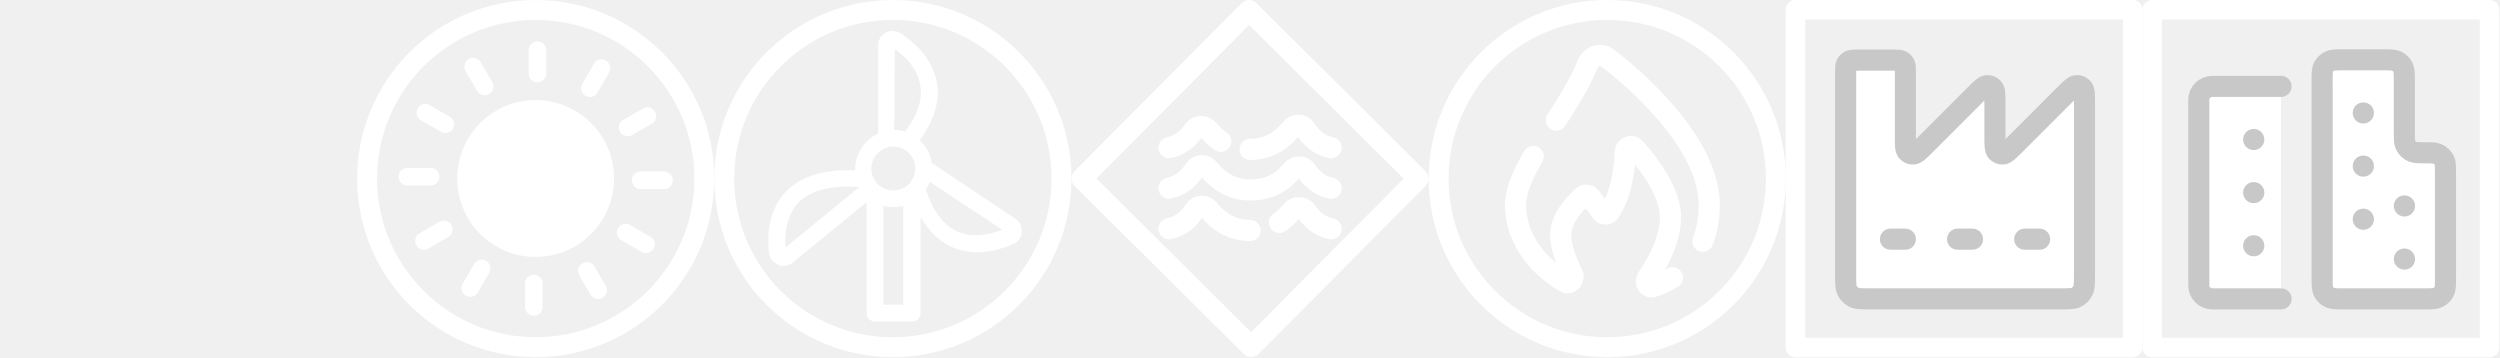
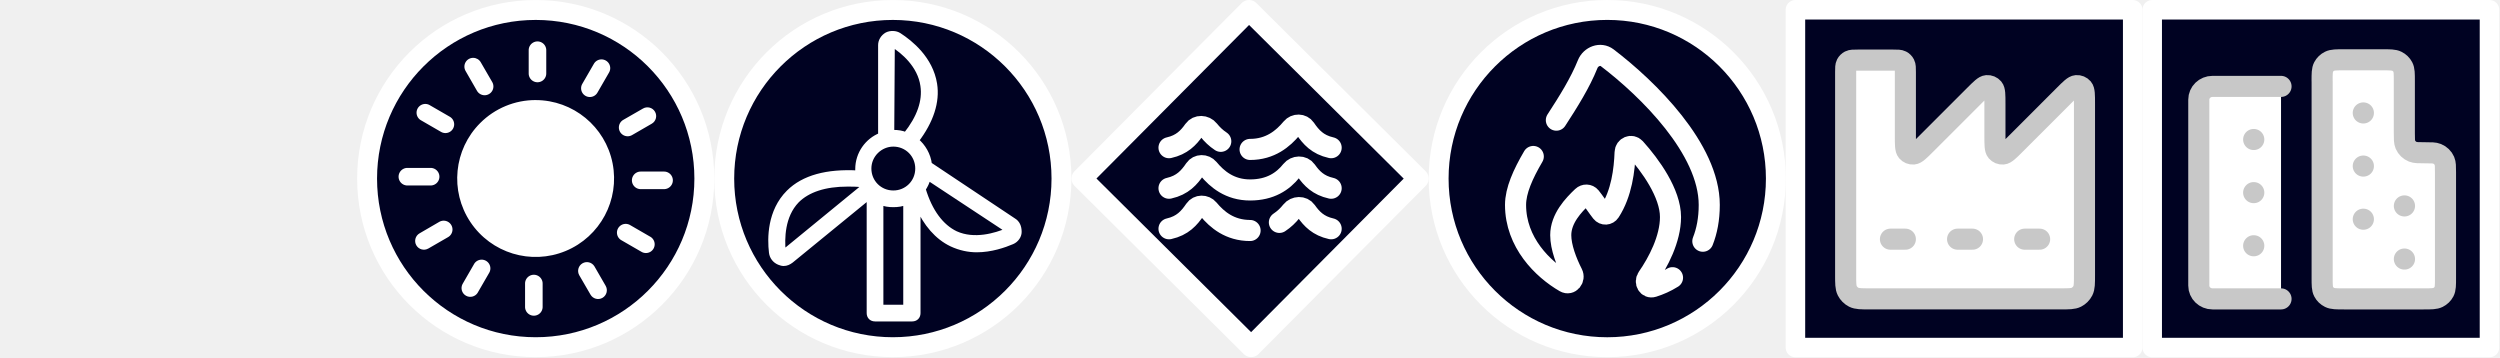
<svg xmlns="http://www.w3.org/2000/svg" width="448" height="64" viewBox="0 0 118.533 16.933" version="1.1" id="svg1">
  <defs id="defs1" />
  <g id="layer1">
+     <rect style="fill:#000222;fill-opacity:1;stroke:#ffffff;stroke-width:0.981;stroke-linecap:round;stroke-linejoin:round;stroke-dasharray:none;stroke-opacity:1" id="rect4" width="11.316" height="11.245" x="42.346" y="-41.39" transform="matrix(0.709412,0.7047941,-0.7049911,0.7092162,0,0)" />
    <circle style="fill:#e9dc00;stroke-width:0.332;stroke-linecap:round;stroke-linejoin:round;fill-opacity:0" id="path1" cx="8.467" cy="8.467" r="8.467" />
-     <ellipse style="fill:#5a3636;fill-opacity:0;stroke:#ffffff;stroke-width:0.944;stroke-linecap:round;stroke-linejoin:round;stroke-dasharray:none;stroke-opacity:1;paint-order:normal" id="path1-8" cx="25.4" cy="8.467" rx="7.995" ry="7.994" />
-     <ellipse style="fill:#5a3636;fill-opacity:0;stroke:#ffffff;stroke-width:0.944;stroke-linecap:round;stroke-linejoin:round;stroke-dasharray:none;stroke-opacity:1;paint-order:normal" id="path1-8-8" cx="42.333" cy="8.467" rx="7.995" ry="7.994" />
-     <ellipse style="fill:#5a3636;fill-opacity:0;stroke:#ffffff;stroke-width:0.944;stroke-linecap:round;stroke-linejoin:round;stroke-dasharray:none;stroke-opacity:1;paint-order:normal" id="path1-8-8-2" cx="76.205" cy="8.467" rx="7.995" ry="7.995" />
+     <ellipse style="fill:#000222;fill-opacity:1;stroke:#ffffff;stroke-width:0.944;stroke-linecap:round;stroke-linejoin:round;stroke-dasharray:none;stroke-opacity:1;paint-order:normal" id="path1-8" cx="25.4" cy="8.467" rx="7.995" ry="7.994" />
+     <ellipse style="fill:#000222;fill-opacity:1;stroke:#ffffff;stroke-width:0.944;stroke-linecap:round;stroke-linejoin:round;stroke-dasharray:none;stroke-opacity:1;paint-order:normal" id="path1-8-8" cx="42.333" cy="8.467" rx="7.995" ry="7.994" />
+     <ellipse style="fill:#000222;fill-opacity:1;stroke:#ffffff;stroke-width:0.944;stroke-linecap:round;stroke-linejoin:round;stroke-dasharray:none;stroke-opacity:1;paint-order:normal" id="path1-8-8-2" cx="76.205" cy="8.467" rx="7.995" ry="7.995" />
    <path class="cls-1" d="m 22.079,3.373 a 0.415,0.415 0 1 1 0.718,-0.416 l 0.534,0.921 a 0.417,0.417 0 1 1 -0.719,0.422 z m 3.32,1.372 a 3.719,3.719 0 1 1 -2.631,1.088 3.708,3.708 0 0 1 2.63,-1.089 z M 25.067,2.401 a 0.417,0.417 0 1 1 0.833,0 V 3.463 a 0.417,0.417 0 1 1 -0.833,0 z m 3.08,0.644 a 0.415,0.415 0 1 1 0.719,0.412 l -0.534,0.925 a 0.415,0.415 0 1 1 -0.719,-0.414 l 0.534,-0.924 z m 2.341,2.1 a 0.415,0.415 0 1 1 0.416,0.719 l -0.924,0.534 a 0.417,0.417 0 1 1 -0.422,-0.719 z m 0.977,2.989 a 0.417,0.417 0 1 1 0,0.833 h -1.067 a 0.417,0.417 0 1 1 0,-0.833 z m -0.649,3.08 a 0.415,0.415 0 1 1 -0.413,0.719 l -0.925,-0.534 a 0.415,0.415 0 1 1 0.411,-0.72 l 0.924,0.534 z m -2.099,2.34 a 0.415,0.415 0 1 1 -0.719,0.416 l -0.536,-0.924 a 0.417,0.417 0 0 1 0.719,-0.422 l 0.534,0.925 z m -2.989,0.977 a 0.417,0.417 0 1 1 -0.833,0 v -1.067 a 0.417,0.417 0 1 1 0.833,0 z m -3.08,-0.649 a 0.415,0.415 0 0 1 -0.719,-0.413 l 0.534,-0.925 a 0.415,0.415 0 1 1 0.719,0.411 l -0.534,0.924 z m -2.341,-2.099 a 0.415,0.415 0 1 1 -0.416,-0.719 l 0.921,-0.536 a 0.418,0.418 0 1 1 0.422,0.721 l -0.925,0.534 z m -0.972,-2.989 a 0.417,0.417 0 1 1 0,-0.833 h 1.062 a 0.417,0.417 0 1 1 0,0.833 z m 0.644,-3.08 a 0.415,0.415 0 1 1 0.412,-0.719 l 0.925,0.534 a 0.415,0.415 0 1 1 -0.414,0.719 z" id="path1-5" style="fill:#ffffff;stroke-width:1;fill-opacity:1;stroke-dasharray:none" />
    <path d="M 48.044,10.455 44.062,7.801 C 44.008,7.34 43.764,6.934 43.439,6.663 44.143,5.742 44.441,4.821 44.306,3.981 44.116,2.789 43.168,2.03 42.626,1.678 42.464,1.57 42.22,1.57 42.057,1.651 41.868,1.76 41.759,1.949 41.759,2.139 v 4.28 c -0.623,0.244 -1.084,0.867 -1.084,1.598 0,0.081 0,0.135 0,0.19 -1.463,-0.081 -2.574,0.217 -3.278,0.921 -0.894,0.894 -0.894,2.167 -0.813,2.844 0.027,0.217 0.163,0.379 0.352,0.461 0.081,0.027 0.135,0.054 0.217,0.054 0.135,0 0.244,-0.054 0.352,-0.135 L 41.217,9.318 v 5.526 c 0,0.163 0.108,0.271 0.271,0.271 h 1.761 c 0.163,0 0.271,-0.108 0.271,-0.271 V 9.751 c 0.379,0.867 0.921,1.49 1.598,1.815 0.406,0.19 0.813,0.271 1.192,0.271 0.677,0 1.3,-0.217 1.68,-0.379 0.19,-0.081 0.325,-0.271 0.325,-0.461 0,-0.244 -0.081,-0.433 -0.271,-0.542 z M 42.301,2.112 c 0.027,0 0.027,0 0.027,0 0.488,0.298 1.3,0.975 1.436,1.95 0.108,0.731 -0.163,1.517 -0.813,2.33 -0.19,-0.081 -0.379,-0.108 -0.596,-0.108 -0.027,0 -0.054,0 -0.081,0 z m 0.054,4.714 c 0.65,0 1.165,0.515 1.165,1.165 0,0.65 -0.515,1.165 -1.165,1.165 -0.65,0 -1.165,-0.515 -1.165,-1.165 0,-0.65 0.542,-1.165 1.165,-1.165 z m -5.174,5.12 c 0,0 -0.027,0 -0.054,-0.027 -0.054,-0.596 -0.054,-1.68 0.65,-2.411 0.515,-0.515 1.327,-0.786 2.411,-0.786 0.217,0 0.406,0 0.65,0.027 0.027,0.054 0.054,0.081 0.081,0.135 z m 4.578,2.628 V 9.589 c 0.19,0.081 0.379,0.108 0.596,0.108 0.217,0 0.406,-0.027 0.596,-0.108 v 4.985 z m 5.987,-3.63 c -0.515,0.217 -1.544,0.542 -2.438,0.135 C 44.631,10.753 44.089,10.049 43.764,8.966 43.872,8.803 43.953,8.64 44.008,8.424 l 3.738,2.465 c 0,0 0.027,0.027 0,0.054 z" id="path1-51" style="fill:#ffffff;fill-opacity:1;stroke-width:0.25;stroke:#ffffff;stroke-opacity:1;stroke-dasharray:none" />
    <g id="g3" transform="matrix(0.3843832,0,0,0.3843832,54.65772,3.625187)" style="fill:none;fill-opacity:1;stroke:#ffffff;stroke-width:2.602;stroke-dasharray:none;stroke-opacity:1">
      <path d="M 12,19 C 9.493,19 7.918,17.655 6.867,16.389 6.427,15.86 5.586,15.867 5.202,16.432 4.501,17.463 3.684,18.413 2,18.786 m 20,0 C 20.412,18.434 19.596,17.57 18.92,16.608 18.497,16.006 17.566,16.043 17.105,16.621 16.695,17.137 16.206,17.612 15.615,18" stroke="#1c274c" stroke-width="1.5" stroke-linecap="round" stroke-linejoin="round" id="path1-88" style="fill:none;fill-opacity:1;stroke:#ffffff;stroke-width:2.602;stroke-dasharray:none;stroke-opacity:1" />
      <path d="m 12,9 c 2.506,0 4.082,-1.345 5.133,-2.611 0.439,-0.529 1.28,-0.522 1.665,0.044 C 19.499,7.463 20.316,8.413 22,8.786 m -20,0 C 3.588,8.434 4.404,7.57 5.08,6.608 5.503,6.006 6.435,6.043 6.894,6.621 7.305,7.136 7.794,7.612 8.385,8" stroke="#1c274c" stroke-width="1.5" stroke-linecap="round" stroke-linejoin="round" id="path2" style="fill:none;fill-opacity:1;stroke:#ffffff;stroke-width:2.602;stroke-dasharray:none;stroke-opacity:1" />
      <path d="M 22,13.786 C 20.412,13.434 19.596,12.57 18.92,11.608 18.497,11.006 17.566,11.043 17.105,11.621 16.054,12.943 14.484,14 12,14 9.493,14 7.918,12.655 6.867,11.389 6.427,10.86 5.586,10.867 5.202,11.432 4.501,12.463 3.684,13.413 2,13.786" stroke="#1c274c" stroke-width="1.5" stroke-linecap="round" stroke-linejoin="round" id="path3" style="fill:none;fill-opacity:1;stroke:#ffffff;stroke-width:2.602;stroke-dasharray:none;stroke-opacity:1" />
    </g>
-     <rect style="fill:none;fill-opacity:1;stroke:#ffffff;stroke-width:0.981;stroke-linecap:round;stroke-linejoin:round;stroke-dasharray:none;stroke-opacity:1" id="rect4" width="11.316" height="11.245" x="42.346" y="-41.39" transform="matrix(0.709412,0.7047941,-0.7049911,0.7092162,0,0)" />
    <path d="m 73.792,5.697 c 0.569,-0.875 1.132,-1.774 1.484,-2.653 0.149,-0.373 0.608,-0.548 0.928,-0.305 1.935,1.474 4.837,4.323 4.837,6.976 0,0.674 -0.114,1.243 -0.304,1.722 M 72.698,7.419 c -0.489,0.835 -0.841,1.615 -0.841,2.296 0,1.783 1.289,3.047 2.343,3.657 0.241,0.14 0.476,-0.152 0.35,-0.4 -0.279,-0.547 -0.55,-1.254 -0.55,-1.822 0,-0.787 0.6,-1.42 1.028,-1.825 0.11,-0.104 0.282,-0.102 0.377,0.015 0.177,0.218 0.354,0.495 0.531,0.718 0.104,0.131 0.297,0.12 0.388,-0.021 0.566,-0.872 0.697,-1.985 0.728,-2.817 0.009,-0.251 0.303,-0.374 0.471,-0.188 0.737,0.815 1.681,2.137 1.681,3.257 0,1.042 -0.584,2.15 -1.089,2.877 -0.148,0.213 0.015,0.502 0.262,0.424 0.295,-0.092 0.613,-0.23 0.922,-0.424" stroke="#1c274c" stroke-width="0.861" stroke-linecap="round" id="path1-517" style="fill:none;stroke:#ffffff;stroke-opacity:1;stroke-width:1;stroke-dasharray:none;fill-opacity:1" />
-     <rect style="fill:none;fill-opacity:1;stroke:#ffffff;stroke-width:0.925;stroke-linecap:round;stroke-linejoin:round;stroke-dasharray:none;stroke-opacity:1" id="rect5" width="15.991" height="16.015" x="85.127" y="0.463" />
-     <rect style="fill:none;fill-opacity:1;stroke:#ffffff;stroke-width:0.925;stroke-linecap:round;stroke-linejoin:round;stroke-dasharray:none;stroke-opacity:1" id="rect5-3" width="15.991" height="16.015" x="102.043" y="0.463" />
+     <rect style="fill:#000222;fill-opacity:1;stroke:#ffffff;stroke-width:0.925;stroke-linecap:round;stroke-linejoin:round;stroke-dasharray:none;stroke-opacity:1" id="rect5" width="15.991" height="16.015" x="85.127" y="0.463" />
+     <rect style="fill:#000222;fill-opacity:1;stroke:#ffffff;stroke-width:0.925;stroke-linecap:round;stroke-linejoin:round;stroke-dasharray:none;stroke-opacity:1" id="rect5-3" width="15.991" height="16.015" x="102.043" y="0.463" />
    <path d="m 89.632,11.34 h 0.707 m 2.476,0 h 0.707 m 2.476,0 h 0.707 m 0.99,2.83 h -9.055 c -0.396,0 -0.594,0 -0.746,-0.077 -0.133,-0.068 -0.241,-0.176 -0.309,-0.309 -0.077,-0.151 -0.077,-0.349 -0.077,-0.746 V 3.417 c 0,-0.198 0,-0.297 0.039,-0.373 0.034,-0.067 0.088,-0.121 0.155,-0.155 0.076,-0.039 0.175,-0.039 0.373,-0.039 h 1.698 c 0.198,0 0.297,0 0.373,0.039 0.067,0.034 0.121,0.088 0.155,0.155 0.039,0.076 0.039,0.175 0.039,0.373 v 3.02 c 0,0.429 0,0.643 0.085,0.742 0.074,0.086 0.184,0.132 0.297,0.123 0.13,-0.01 0.282,-0.162 0.585,-0.465 l 2.312,-2.312 c 0.303,-0.303 0.455,-0.455 0.585,-0.465 0.113,-0.009 0.223,0.037 0.297,0.123 0.085,0.099 0.085,0.314 0.085,0.742 v 1.512 c 0,0.429 0,0.643 0.085,0.742 0.074,0.086 0.184,0.132 0.297,0.123 0.13,-0.01 0.282,-0.162 0.585,-0.465 l 2.312,-2.312 c 0.303,-0.303 0.455,-0.455 0.585,-0.465 0.113,-0.009 0.223,0.037 0.297,0.123 0.085,0.099 0.085,0.314 0.085,0.742 v 8.113 c 0,0.396 0,0.594 -0.077,0.746 -0.068,0.133 -0.176,0.241 -0.309,0.309 -0.151,0.077 -0.349,0.077 -0.746,0.077 z" stroke="#000000" stroke-width="2" stroke-linecap="round" id="path1-6" style="fill:#ffffff;stroke:#c8c8c8;stroke-width:1;stroke-dasharray:none;stroke-opacity:1;fill-opacity:1" />
    <path d="m 106.853,6.614 h 0.006 m -0.006,2.519 h 0.006 m -0.006,2.519 h 0.006 m 5.191,-6.297 h 0.006 m -0.006,2.519 h 0.006 m -0.006,2.519 h 0.006 m 1.943,-0.63 h 0.006 m -0.006,2.519 h 0.006 m -5.854,-8.186 h -3.249 c -0.359,0 -0.65,0.282 -0.65,0.63 v 8.815 c 0,0.348 0.291,0.63 0.65,0.63 h 3.249 m 1.949,-10.327 v 9.319 c 0,0.353 0,0.529 0.071,0.664 0.062,0.119 0.162,0.215 0.284,0.275 0.139,0.069 0.321,0.069 0.685,0.069 h 3.769 c 0.364,0 0.546,0 0.685,-0.069 0.122,-0.06 0.222,-0.157 0.284,-0.275 0.071,-0.135 0.071,-0.311 0.071,-0.664 V 8.188 c 0,-0.293 0,-0.44 -0.05,-0.556 -0.066,-0.154 -0.192,-0.277 -0.352,-0.341 -0.119,-0.048 -0.271,-0.048 -0.574,-0.048 -0.303,0 -0.454,0 -0.574,-0.048 -0.159,-0.064 -0.286,-0.186 -0.352,-0.341 -0.05,-0.116 -0.05,-0.262 -0.05,-0.556 V 3.843 c 0,-0.353 0,-0.529 -0.071,-0.664 -0.062,-0.118 -0.162,-0.215 -0.284,-0.275 -0.139,-0.069 -0.321,-0.069 -0.685,-0.069 h -1.819 c -0.364,0 -0.546,0 -0.685,0.069 -0.122,0.06 -0.222,0.157 -0.284,0.275 -0.071,0.135 -0.071,0.311 -0.071,0.664 z" stroke="#000000" stroke-width="1.298" stroke-linecap="round" stroke-linejoin="round" id="path1-61" style="fill:#ffffff;stroke:#c8c8c8;stroke-width:1;stroke-dasharray:none;stroke-opacity:1;fill-opacity:1" />
  </g>
</svg>
